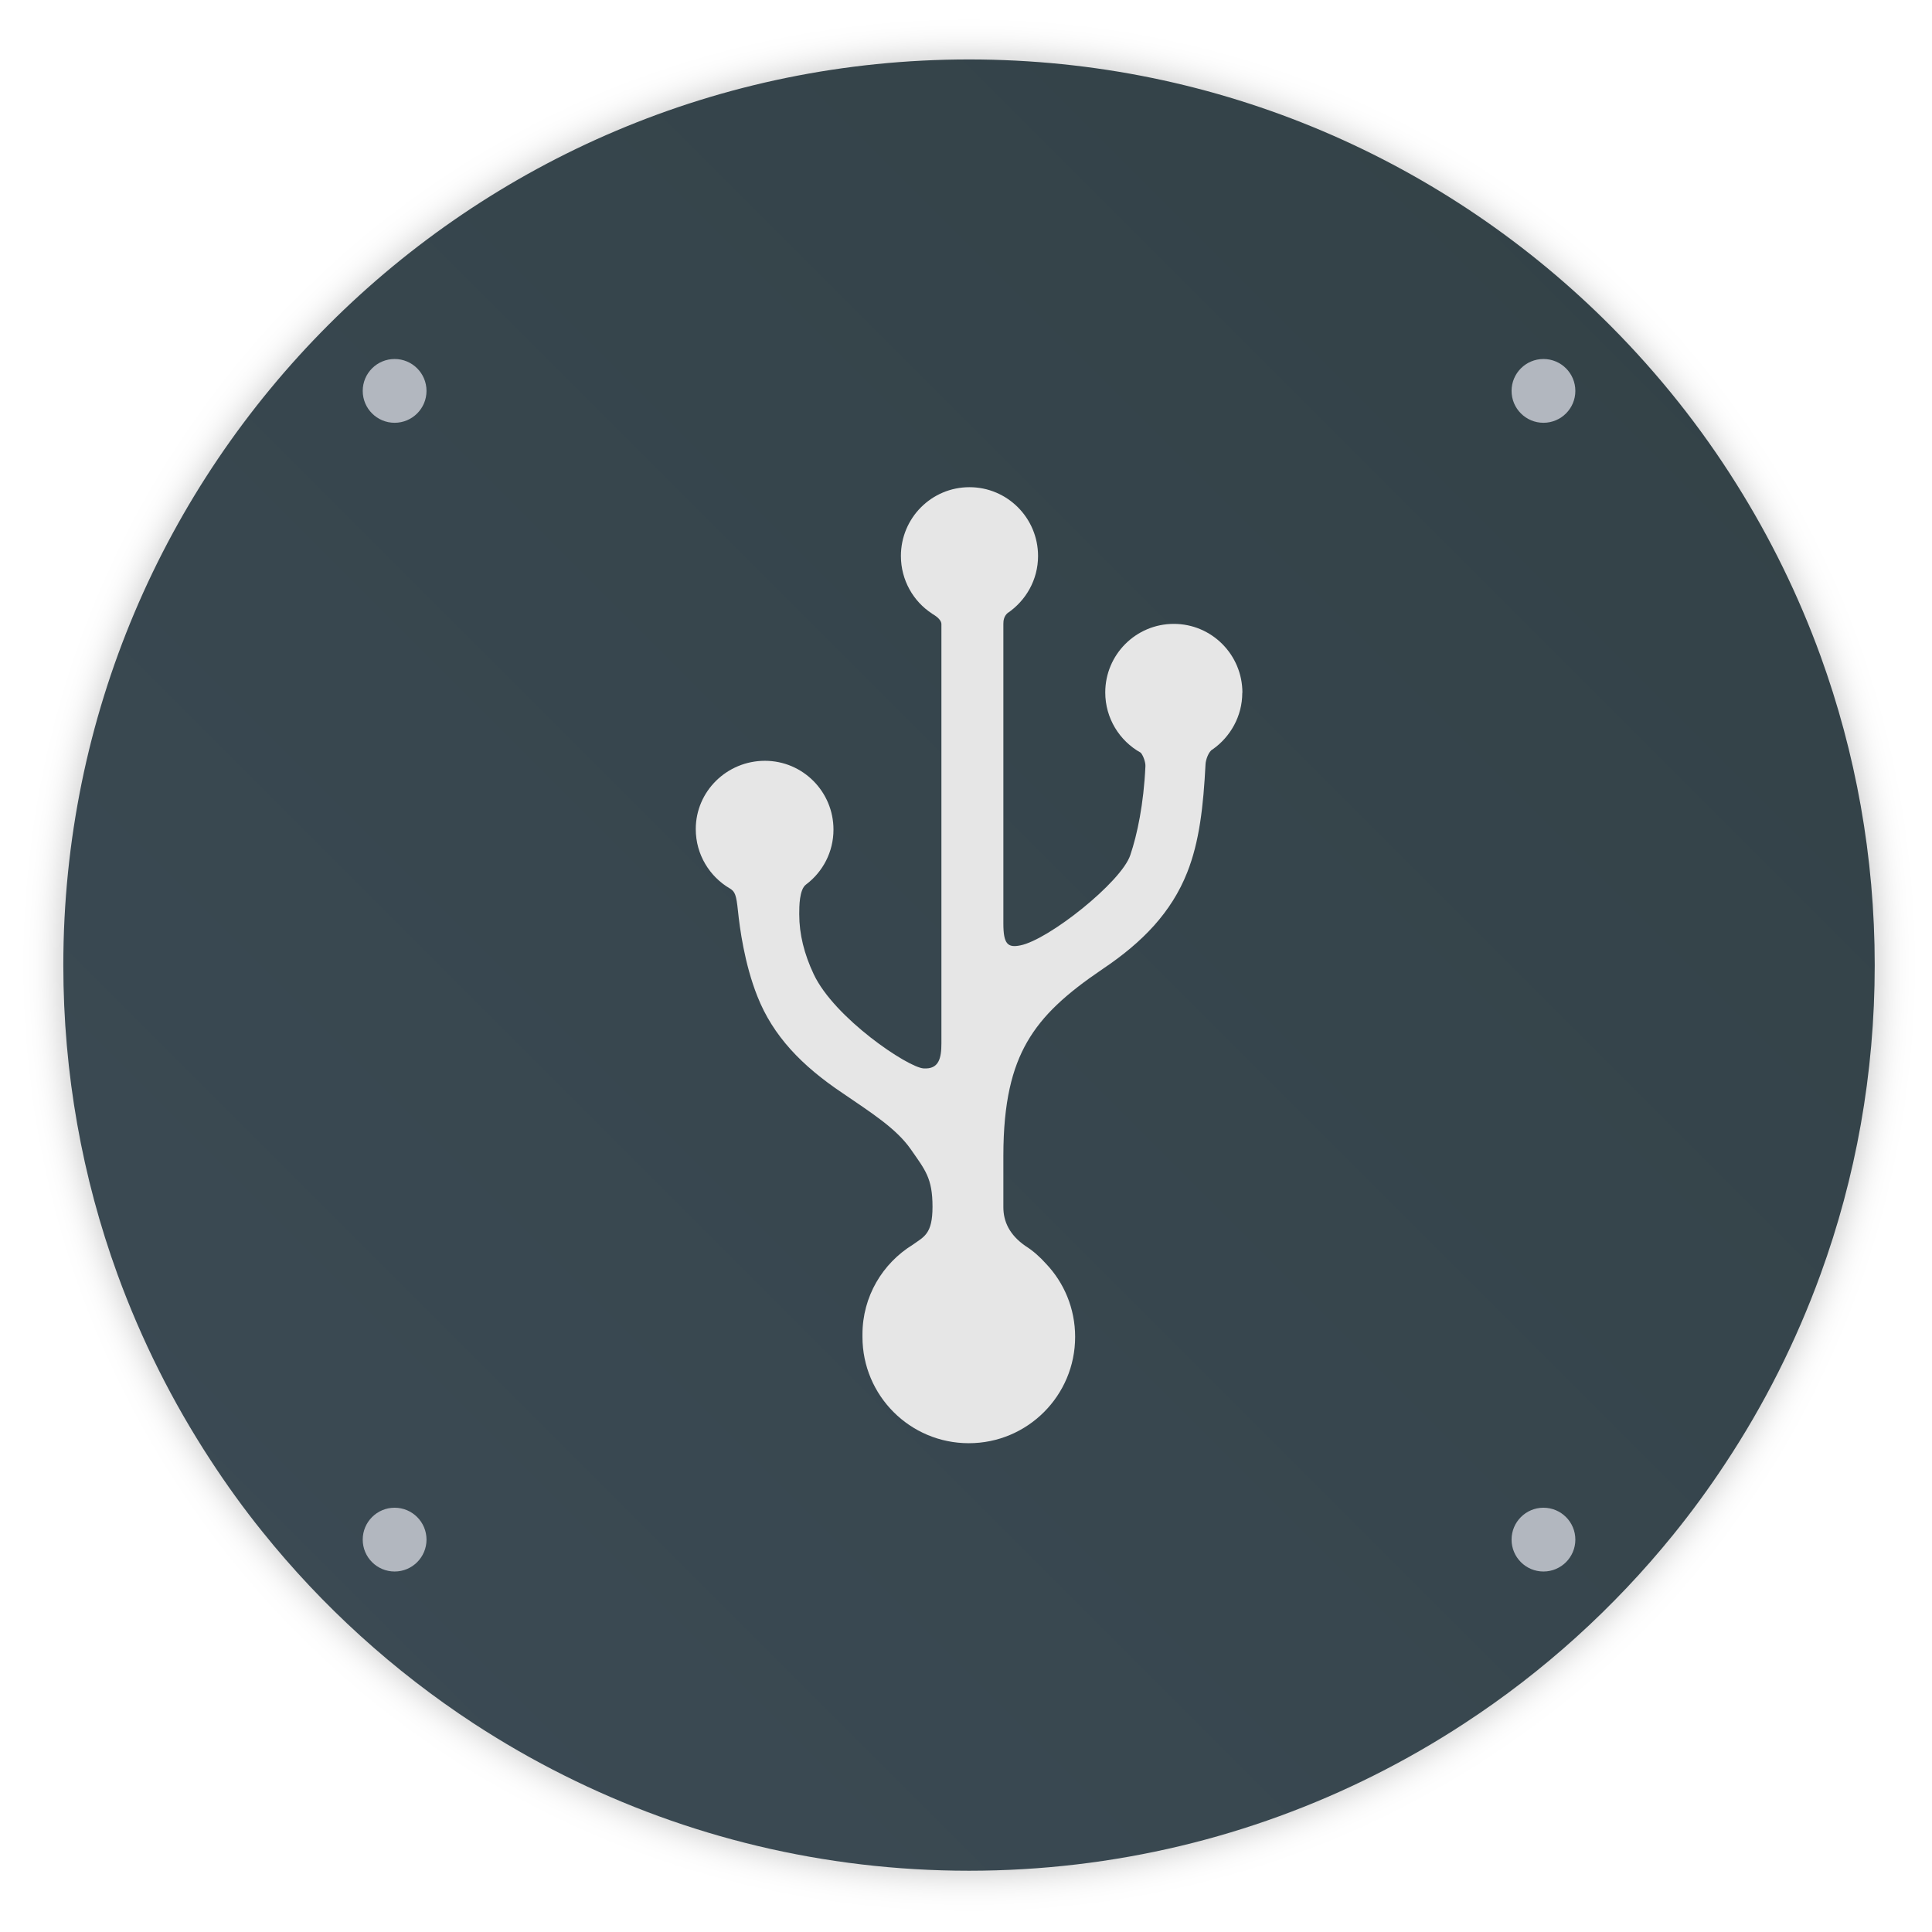
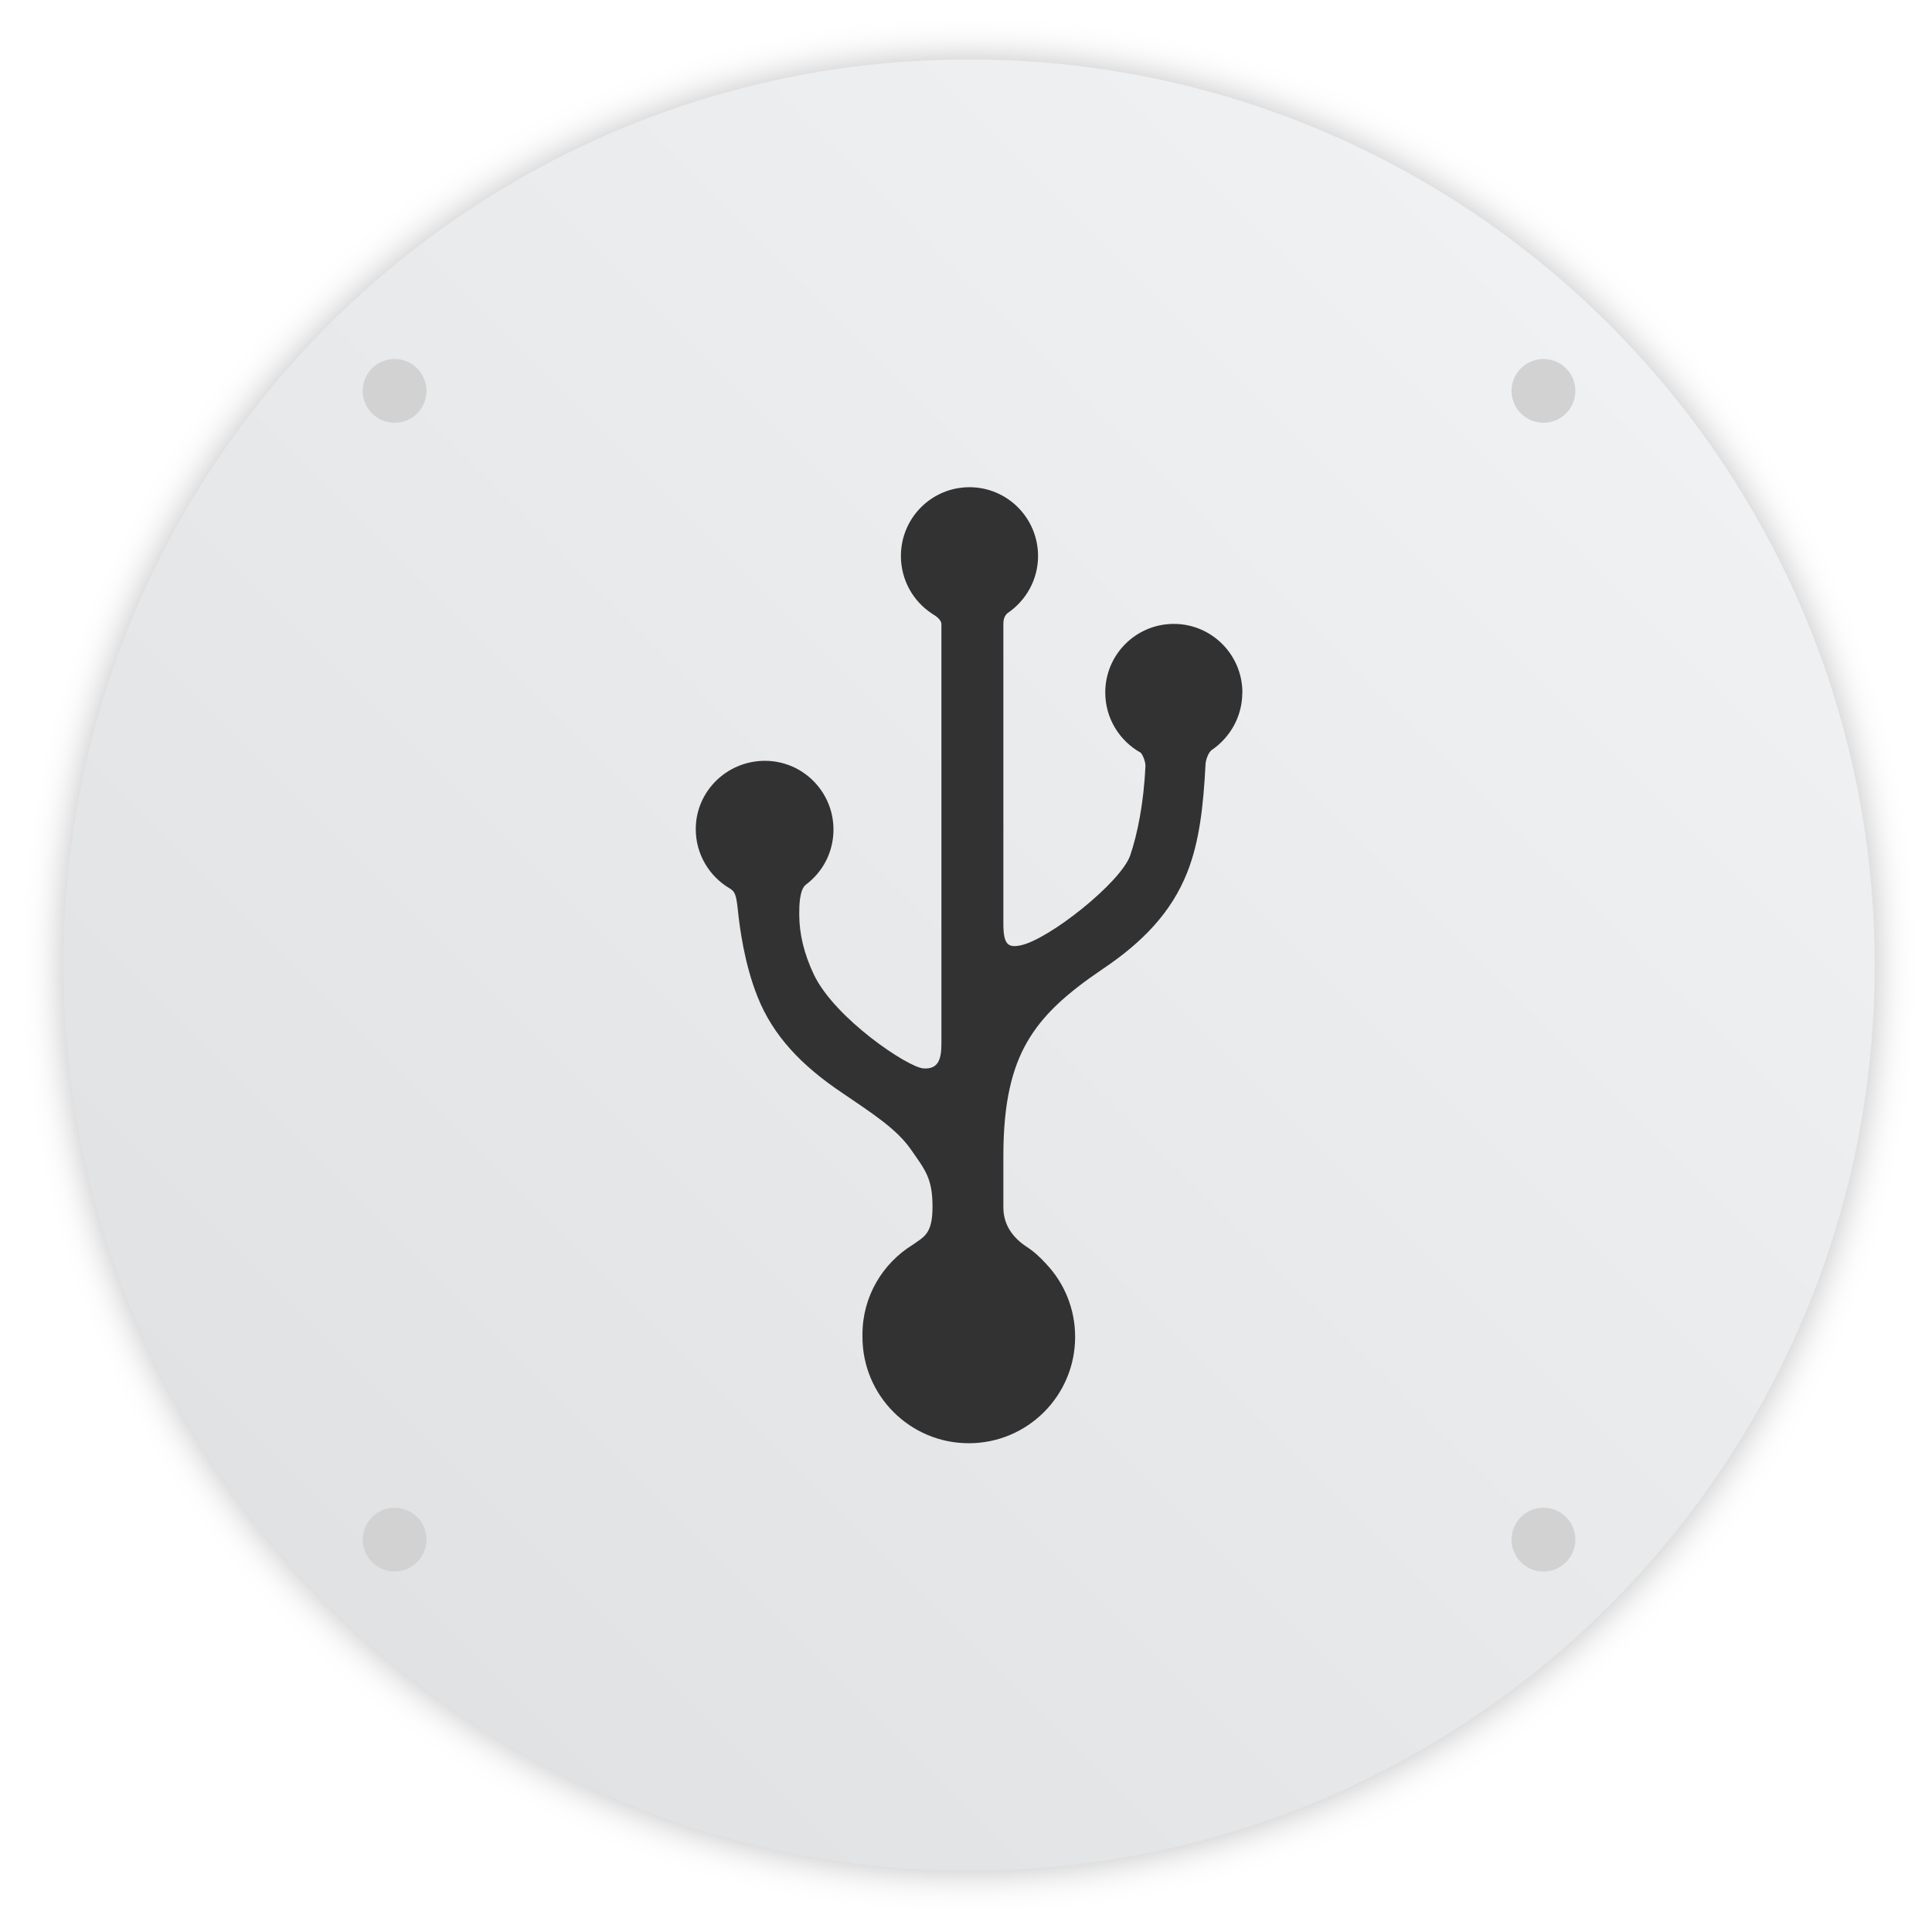
<svg xmlns="http://www.w3.org/2000/svg" width="64" height="64" version="1.1" viewBox="0 0 16.933 16.933">
  <defs>
    <filter id="filter11290" x="-.024" y="-.024" width="1.048" height="1.048" color-interpolation-filters="sRGB">
      <feGaussianBlur stdDeviation="0.159" />
    </filter>
    <linearGradient id="linearGradient1005" x1=".739" x2="16.388" y1="16.296" y2=".647" gradientTransform="translate(-.0078552 -5.0139e-5)" gradientUnits="userSpaceOnUse">
-       <stop stop-color="#3c4b55" offset="0" />
-       <stop stop-color="#324146" offset="1" />
+       <stop stop-color="#dddfe1" offset="0" />
+       <stop stop-color="#f3f4f6" offset="1" />
    </linearGradient>
  </defs>
  <circle cx="8.494" cy="8.46" r="7.938" filter="url(#filter11290)" opacity=".25" stroke-width=".14" />
  <path d="m16.431 8.46c0 0.952-0.167 1.864-0.475 2.709-0.214 0.588-0.494 1.143-0.834 1.657-0.142 0.216-0.295 0.425-0.457 0.625-0.52 0.642-1.137 1.201-1.831 1.654-0.255 0.167-0.521 0.32-0.795 0.457-1.067 0.534-2.271 0.834-3.546 0.834s-2.479-0.3-3.546-0.834c-0.275-0.137-0.54-0.29-0.796-0.457-0.702-0.46-1.327-1.027-1.851-1.68-0.163-0.202-0.315-0.413-0.457-0.631-0.33-0.505-0.604-1.051-0.814-1.627-0.307-0.845-0.474-1.757-0.474-2.708 0-4.384 3.554-7.938 7.938-7.938 2.2 0 4.192 0.895 5.63 2.342 0.414 0.417 0.783 0.879 1.096 1.379 0.296 0.471 0.544 0.976 0.737 1.507 0.307 0.846 0.475 1.758 0.475 2.709z" fill="url(#linearGradient1005)" stroke-width=".031" />
-   <g fill="#5e4aa6" stroke-width=".265">
-     <circle cx="-330.35" cy="-328.38" r="0" />
-     <circle cx="-312.11" cy="-326.25" r="0" />
-     <circle cx="-306.02" cy="-333.07" r="0" />
-     <circle cx="-308.84" cy="-326.01" r="0" />
+   <g fill="#5e4aa6">
+     <g stroke-width=".265">
+       <circle cx="-330.35" cy="-328.38" r="0" />
+       <circle cx="-312.11" cy="-326.25" r="0" />
+       <circle cx="-306.02" cy="-333.07" r="0" />
+       <circle cx="-308.84" cy="-326.01" r="0" />
+     </g>
+     <circle cx="-298.82" cy="-353.17" r="0" stroke-width=".265" />
+     <g transform="translate(10.272 -16.531)" stroke-width=".265">
+       <circle cx="-330.35" cy="-328.38" r="0" />
+       <circle cx="-39.434" cy="6.44" r="0" fill-rule="evenodd" />
+       <circle cx="-306.9" cy="-332.28" r="0" />
+     </g>
  </g>
-   <g transform="translate(-.25988 .28046)" fill="#b2b7bf" stroke-width=".28">
-     <rect x="3.439" y="2.866" width=".559" height=".559" rx=".42" ry=".42" />
-     <rect x="13.508" y="2.866" width=".559" height=".559" rx=".42" ry=".42" />
-     <rect x="13.508" y="12.934" width=".559" height=".559" rx=".42" ry=".42" />
-     <rect x="3.439" y="12.934" width=".559" height=".559" rx=".42" ry=".42" />
+   <g transform="translate(-29.05 6.4432)">
+     <g transform="translate(28.79 -6.1627)" fill="#d2d2d2" stroke-width=".28">
+       <rect x="3.439" y="2.866" width=".559" height=".559" rx=".42" ry=".42" />
+       <rect x="13.508" y="2.866" width=".559" height=".559" rx=".42" ry=".42" />
+       <rect x="13.508" y="12.934" width=".559" height=".559" rx=".42" ry=".42" />
+       <rect x="3.439" y="12.934" width=".559" height=".559" rx=".42" ry=".42" />
+     </g>
+     <path d="m39.939-0.372c0-0.333-0.269-0.603-0.601-0.603s-0.601 0.269-0.601 0.601c0 0.226 0.125 0.425 0.311 0.528 0.024 0.028 0.041 0.084 0.041 0.112v0.007c-0.015 0.329-0.071 0.597-0.133 0.78-0.08 0.236-0.715 0.741-0.964 0.79-0.109 0.022-0.148-0.011-0.148-0.191v-2.627c0-0.028 0.004-0.065 0.036-0.094 0.161-0.109 0.268-0.292 0.268-0.501 0-0.333-0.269-0.603-0.601-0.603s-0.601 0.269-0.601 0.603c0 0.211 0.109 0.399 0.273 0.505l0.002 0.002c0.002 0.002 0.004 0.002 0.007 0.004 0.004 0.002 0.007 0.004 0.011 0.007 0.043 0.028 0.062 0.056 0.062 0.079v3.673c0 0.131-0.021 0.23-0.157 0.221-0.137-0.009-0.78-0.44-0.962-0.825-0.084-0.178-0.127-0.352-0.127-0.524v-0.009c0-0.058 0-0.211 0.06-0.254 0.146-0.11 0.24-0.284 0.24-0.481 0-0.333-0.269-0.603-0.601-0.603s-0.606 0.266-0.606 0.599c0 0.223 0.122 0.417 0.299 0.52 0.045 0.028 0.056 0.054 0.071 0.198 0.015 0.144 0.056 0.46 0.17 0.747 0.137 0.348 0.391 0.61 0.743 0.846 0.254 0.174 0.473 0.311 0.601 0.494 0.127 0.183 0.191 0.253 0.191 0.505 0 0.24-0.075 0.262-0.174 0.333-0.264 0.163-0.44 0.453-0.44 0.786v0.021c0 0.515 0.417 0.932 0.932 0.932s0.932-0.417 0.932-0.932c0-0.249-0.097-0.475-0.256-0.642-0.054-0.06-0.112-0.112-0.18-0.155-0.14-0.097-0.193-0.215-0.193-0.339v-0.451c0-0.47 0.077-0.769 0.208-0.997 0.137-0.238 0.342-0.423 0.662-0.64 0.352-0.236 0.603-0.498 0.741-0.846 0.107-0.269 0.142-0.58 0.161-0.952 0.002-0.034 0.026-0.109 0.062-0.127 0.155-0.109 0.26-0.29 0.26-0.496z" fill="#323232" stroke-width=".028" />
  </g>
-   <path d="m10.889 6.071c0-0.333-0.269-0.603-0.601-0.603s-0.601 0.269-0.601 0.601c0 0.226 0.125 0.425 0.311 0.528 0.024 0.028 0.041 0.084 0.041 0.112v0.007c-0.015 0.329-0.071 0.597-0.133 0.78-0.08 0.236-0.715 0.741-0.964 0.79-0.109 0.022-0.148-0.011-0.148-0.191v-2.627c0-0.028 0.004-0.065 0.036-0.094 0.161-0.109 0.268-0.292 0.268-0.501 0-0.333-0.269-0.603-0.601-0.603s-0.601 0.269-0.601 0.603c0 0.211 0.109 0.399 0.273 0.505l0.002 0.002c0.002 0.002 0.004 0.002 0.007 0.004 0.004 0.002 0.007 0.004 0.011 0.007 0.043 0.028 0.062 0.056 0.062 0.079v3.673c0 0.131-0.021 0.23-0.157 0.221-0.137-0.009-0.78-0.44-0.962-0.825-0.084-0.178-0.127-0.352-0.127-0.524v-0.009c0-0.058 0-0.211 0.06-0.254 0.146-0.11 0.24-0.284 0.24-0.481 0-0.333-0.269-0.603-0.601-0.603s-0.606 0.266-0.606 0.599c0 0.223 0.122 0.417 0.299 0.52 0.045 0.028 0.056 0.054 0.071 0.198 0.015 0.144 0.056 0.46 0.17 0.747 0.137 0.348 0.391 0.61 0.743 0.846 0.254 0.174 0.473 0.311 0.601 0.494 0.127 0.183 0.191 0.253 0.191 0.505 0 0.24-0.075 0.262-0.174 0.333-0.264 0.163-0.44 0.453-0.44 0.786v0.021c0 0.515 0.417 0.932 0.932 0.932s0.932-0.417 0.932-0.932c0-0.249-0.097-0.475-0.256-0.642-0.054-0.06-0.112-0.112-0.18-0.155-0.14-0.097-0.193-0.215-0.193-0.339v-0.451c0-0.47 0.077-0.769 0.208-0.997 0.137-0.238 0.342-0.423 0.662-0.64 0.352-0.236 0.603-0.498 0.741-0.846 0.107-0.269 0.142-0.58 0.161-0.952 0.002-0.034 0.026-0.109 0.062-0.127 0.155-0.109 0.26-0.29 0.26-0.496z" fill="#e6e6e6" stroke-width=".028" />
</svg>
